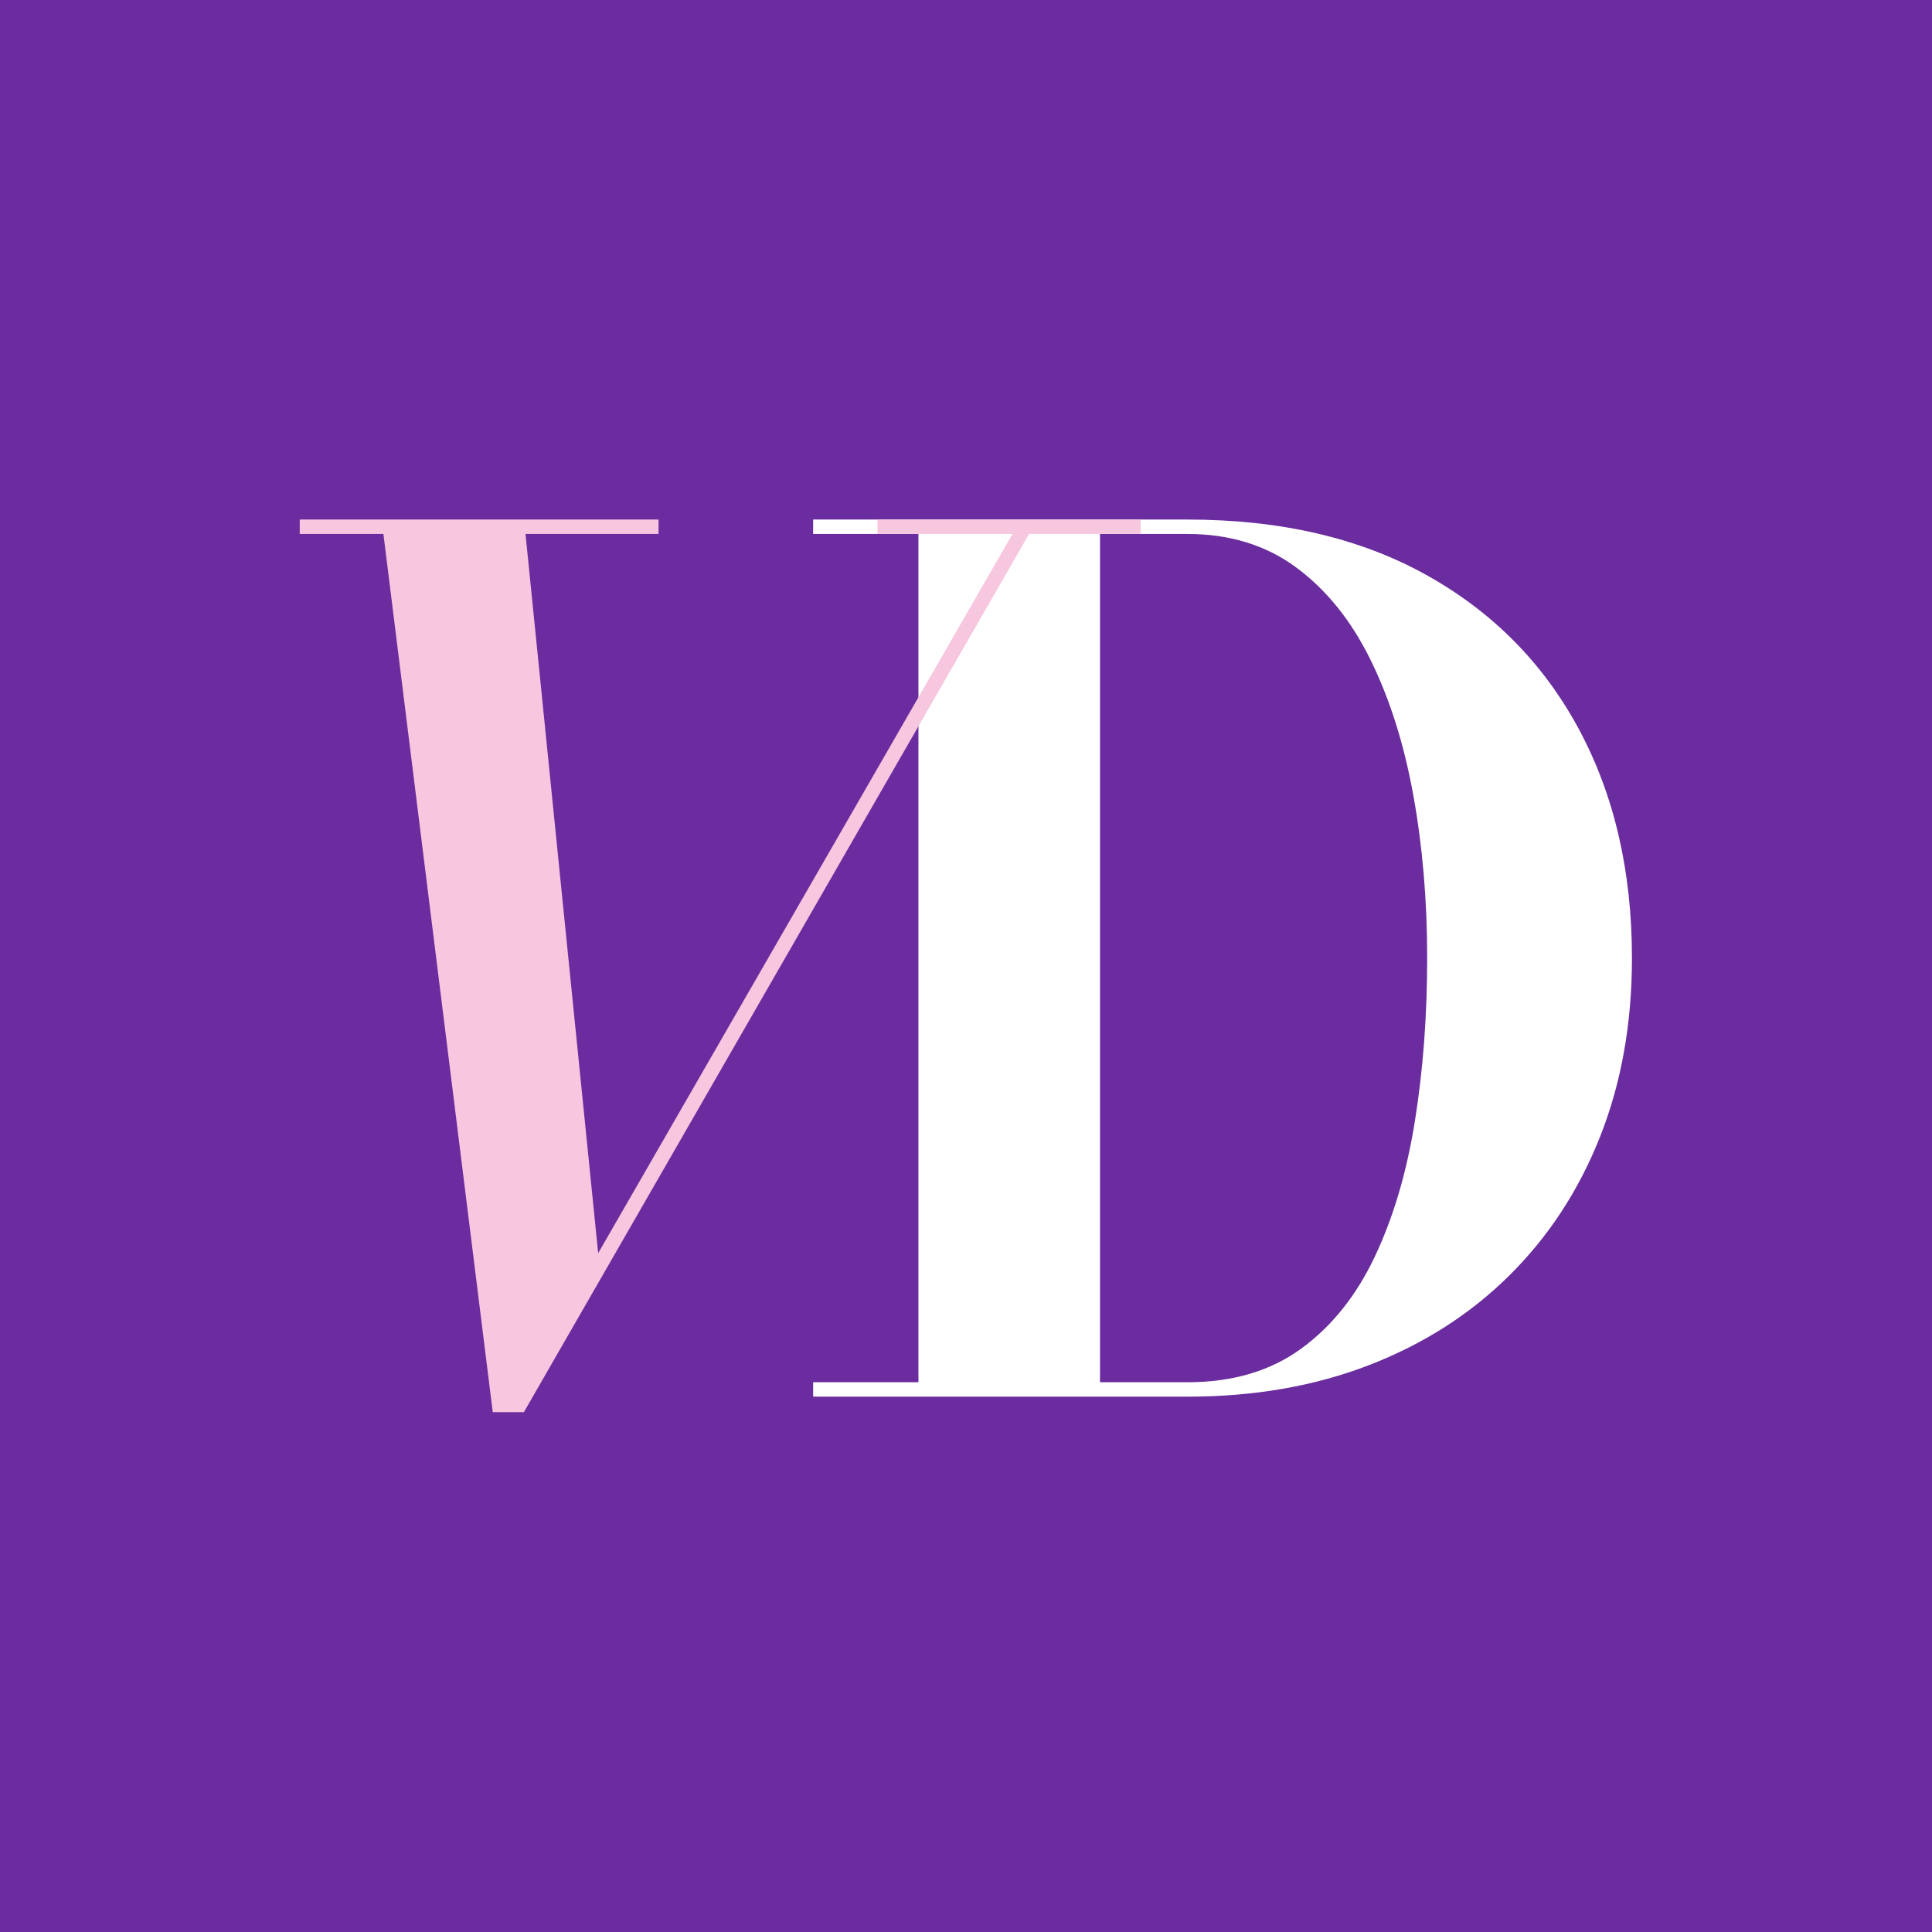
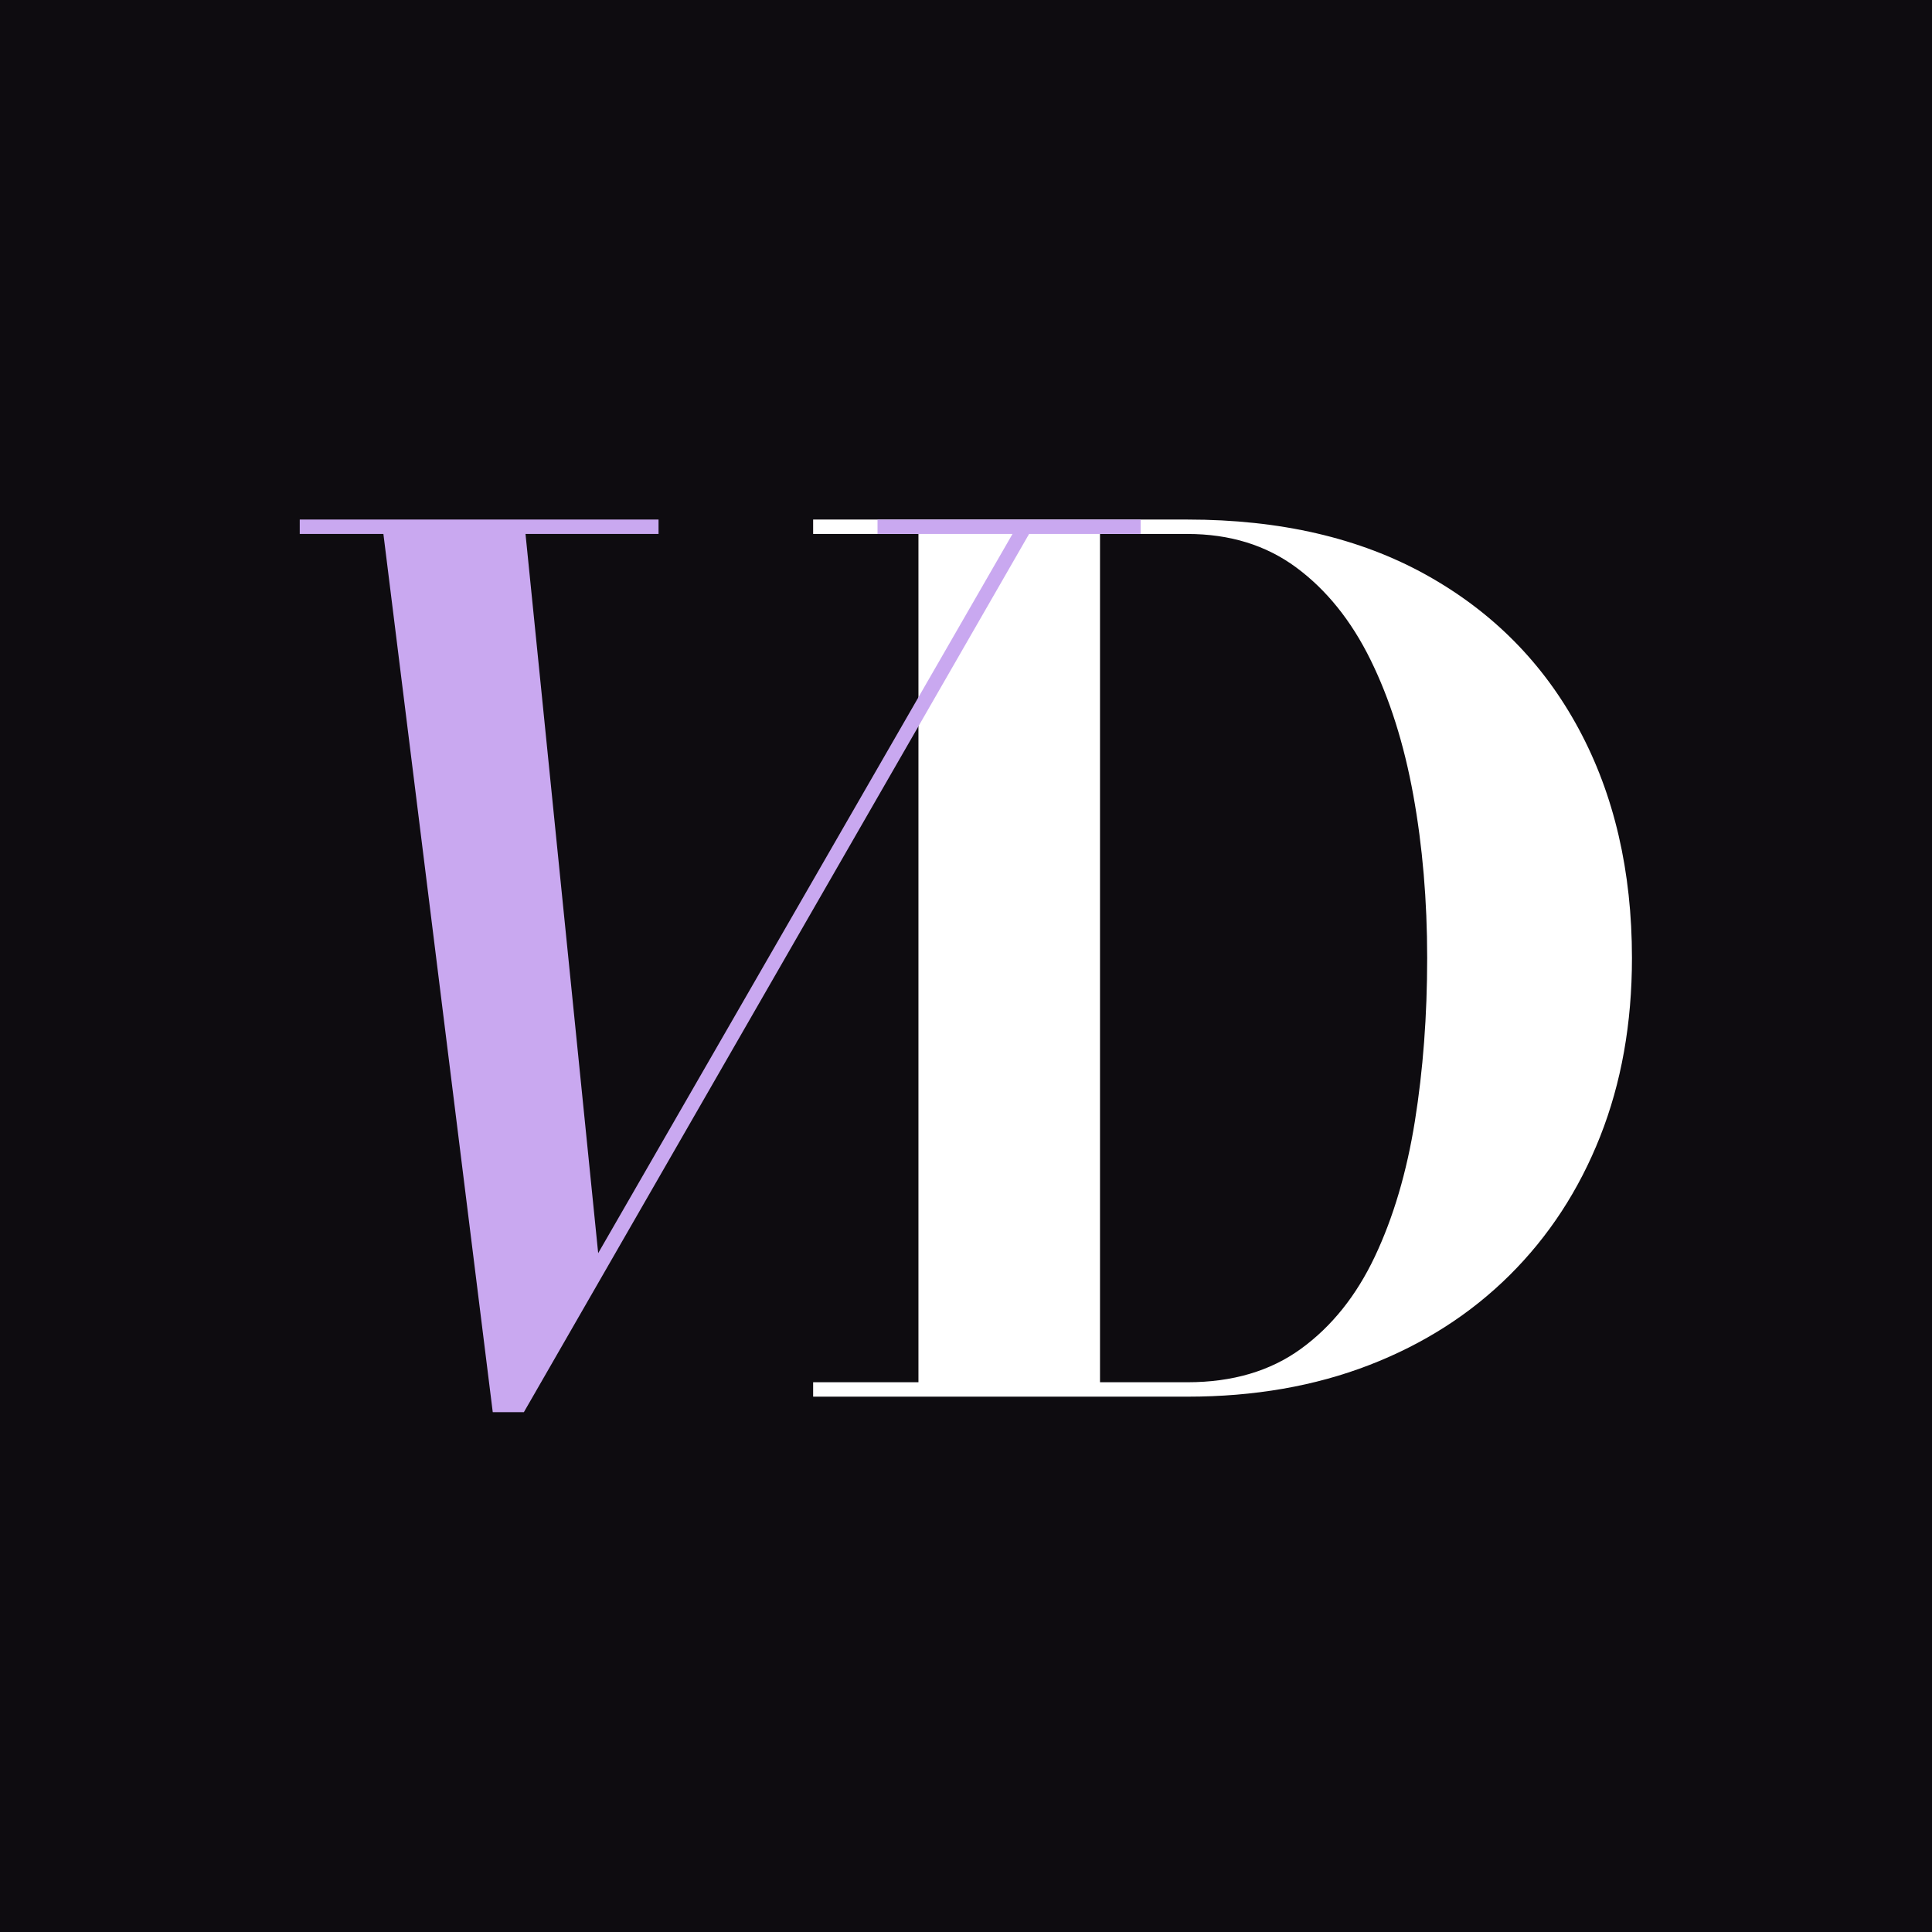
<svg xmlns="http://www.w3.org/2000/svg" viewBox="0 0 3304 3304">
-   <rect width="3304" height="3304" fill="#6A2C9E" />
+   <rect width="3304" height="3304" fill="#0E0C10" />
  <g transform="translate(274.0,2388.5) scale(1,-1)">
    <path d="M680.79 1500Q918.674 1500 1088.74 1405.5Q1258.806 1311 1349.842 1142.0Q1440.878 973 1440.878 750Q1440.878 582.5 1386.526 445.0Q1332.174 307.5 1231.674 207.75Q1131.174 108 991.424 54.0Q851.674 0 680.674 0H40.583V24.659H220.674V1475.341H40.583V1500ZM531.174 24.659H680.674Q796.174 24.659 874.924 81.913Q953.674 139.167 1001.174 239.58Q1048.674 339.993 1069.674 471.246Q1090.674 602.5 1090.674 750.205Q1090.674 897.705 1066.924 1028.811Q1043.174 1159.916 993.674 1260.375Q944.174 1360.833 866.674 1418.087Q789.174 1475.341 680.674 1475.341H531.174Z" transform="translate(1076.0,0)" fill="#FFFFFF" />
-     <path d="M568.683 -26.532 378.6 1500H622.203L748.97 245.413L1471.732 1500H1500.048L621.883 -26.532ZM238.6 1475.341V1500H852.203V1475.341ZM1226.685 1475.341V1500H1676.637V1475.341Z" fill="#F6C7DF" />
+     <path d="M568.683 -26.532 378.6 1500H622.203L748.97 245.413L1471.732 1500H1500.048L621.883 -26.532ZM238.6 1475.341V1500H852.203V1475.341ZM1226.685 1475.341V1500H1676.637V1475.341Z" fill="#C9A8F0" />
  </g>
</svg>
